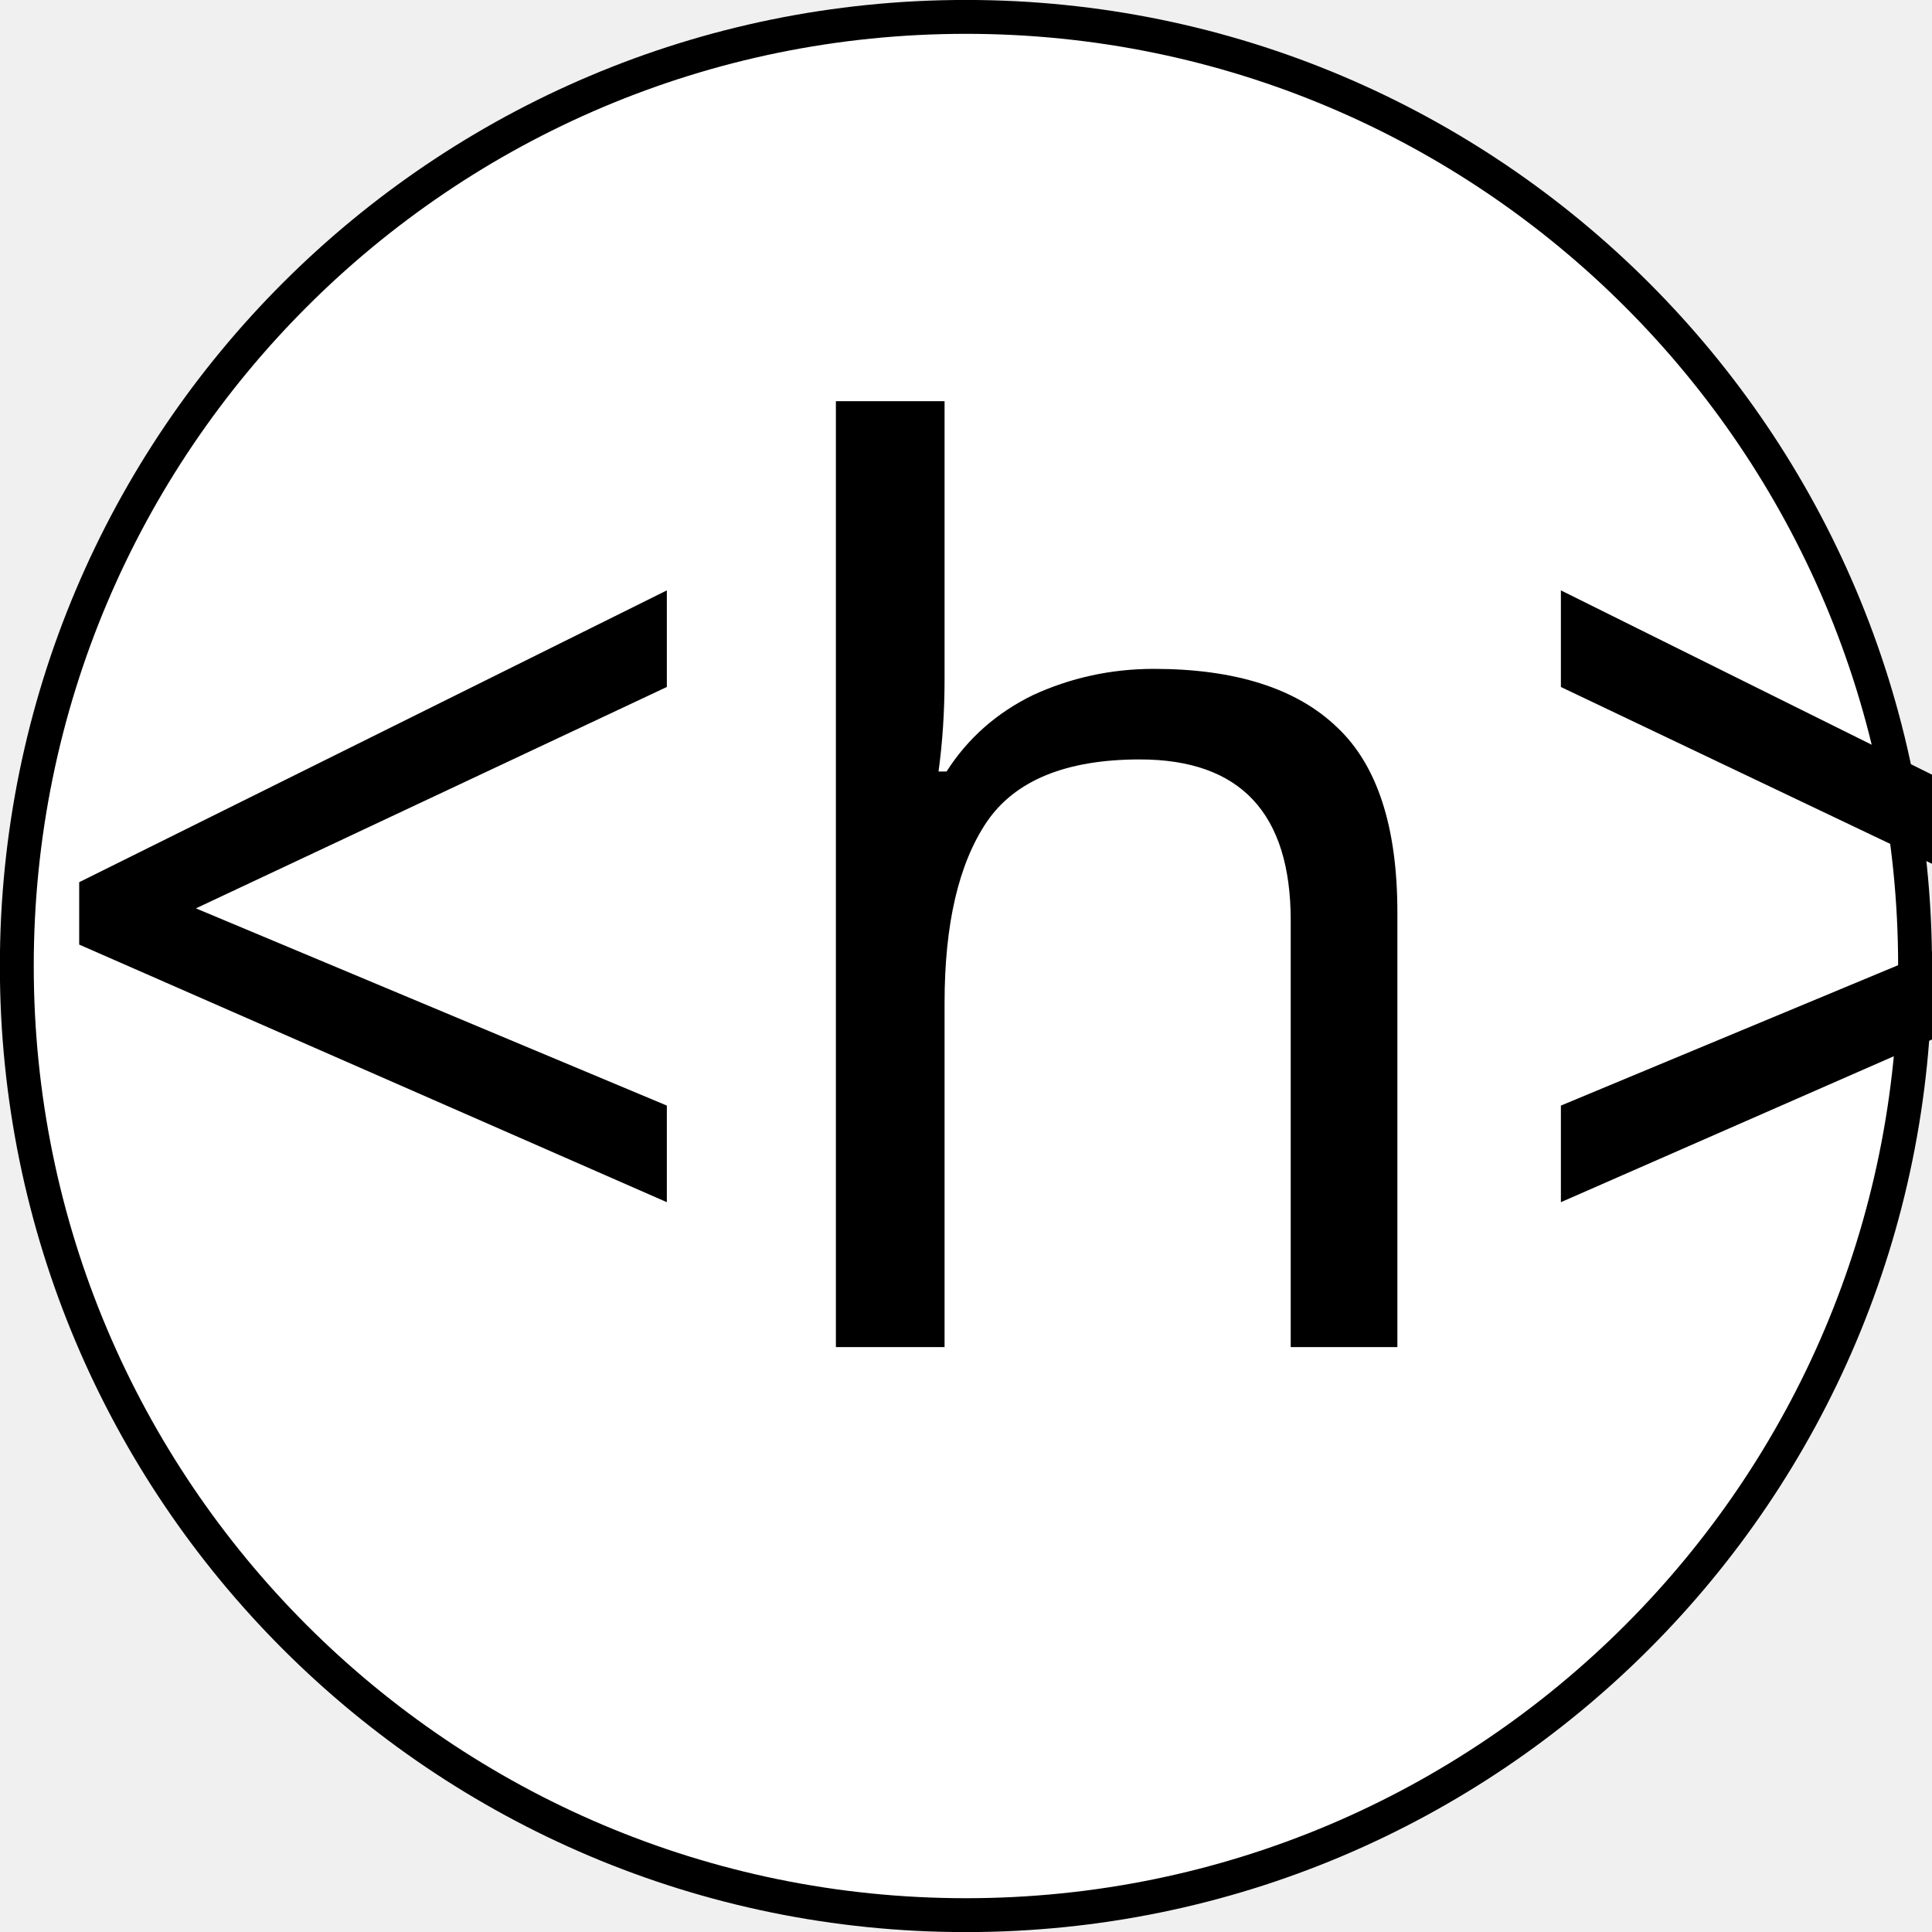
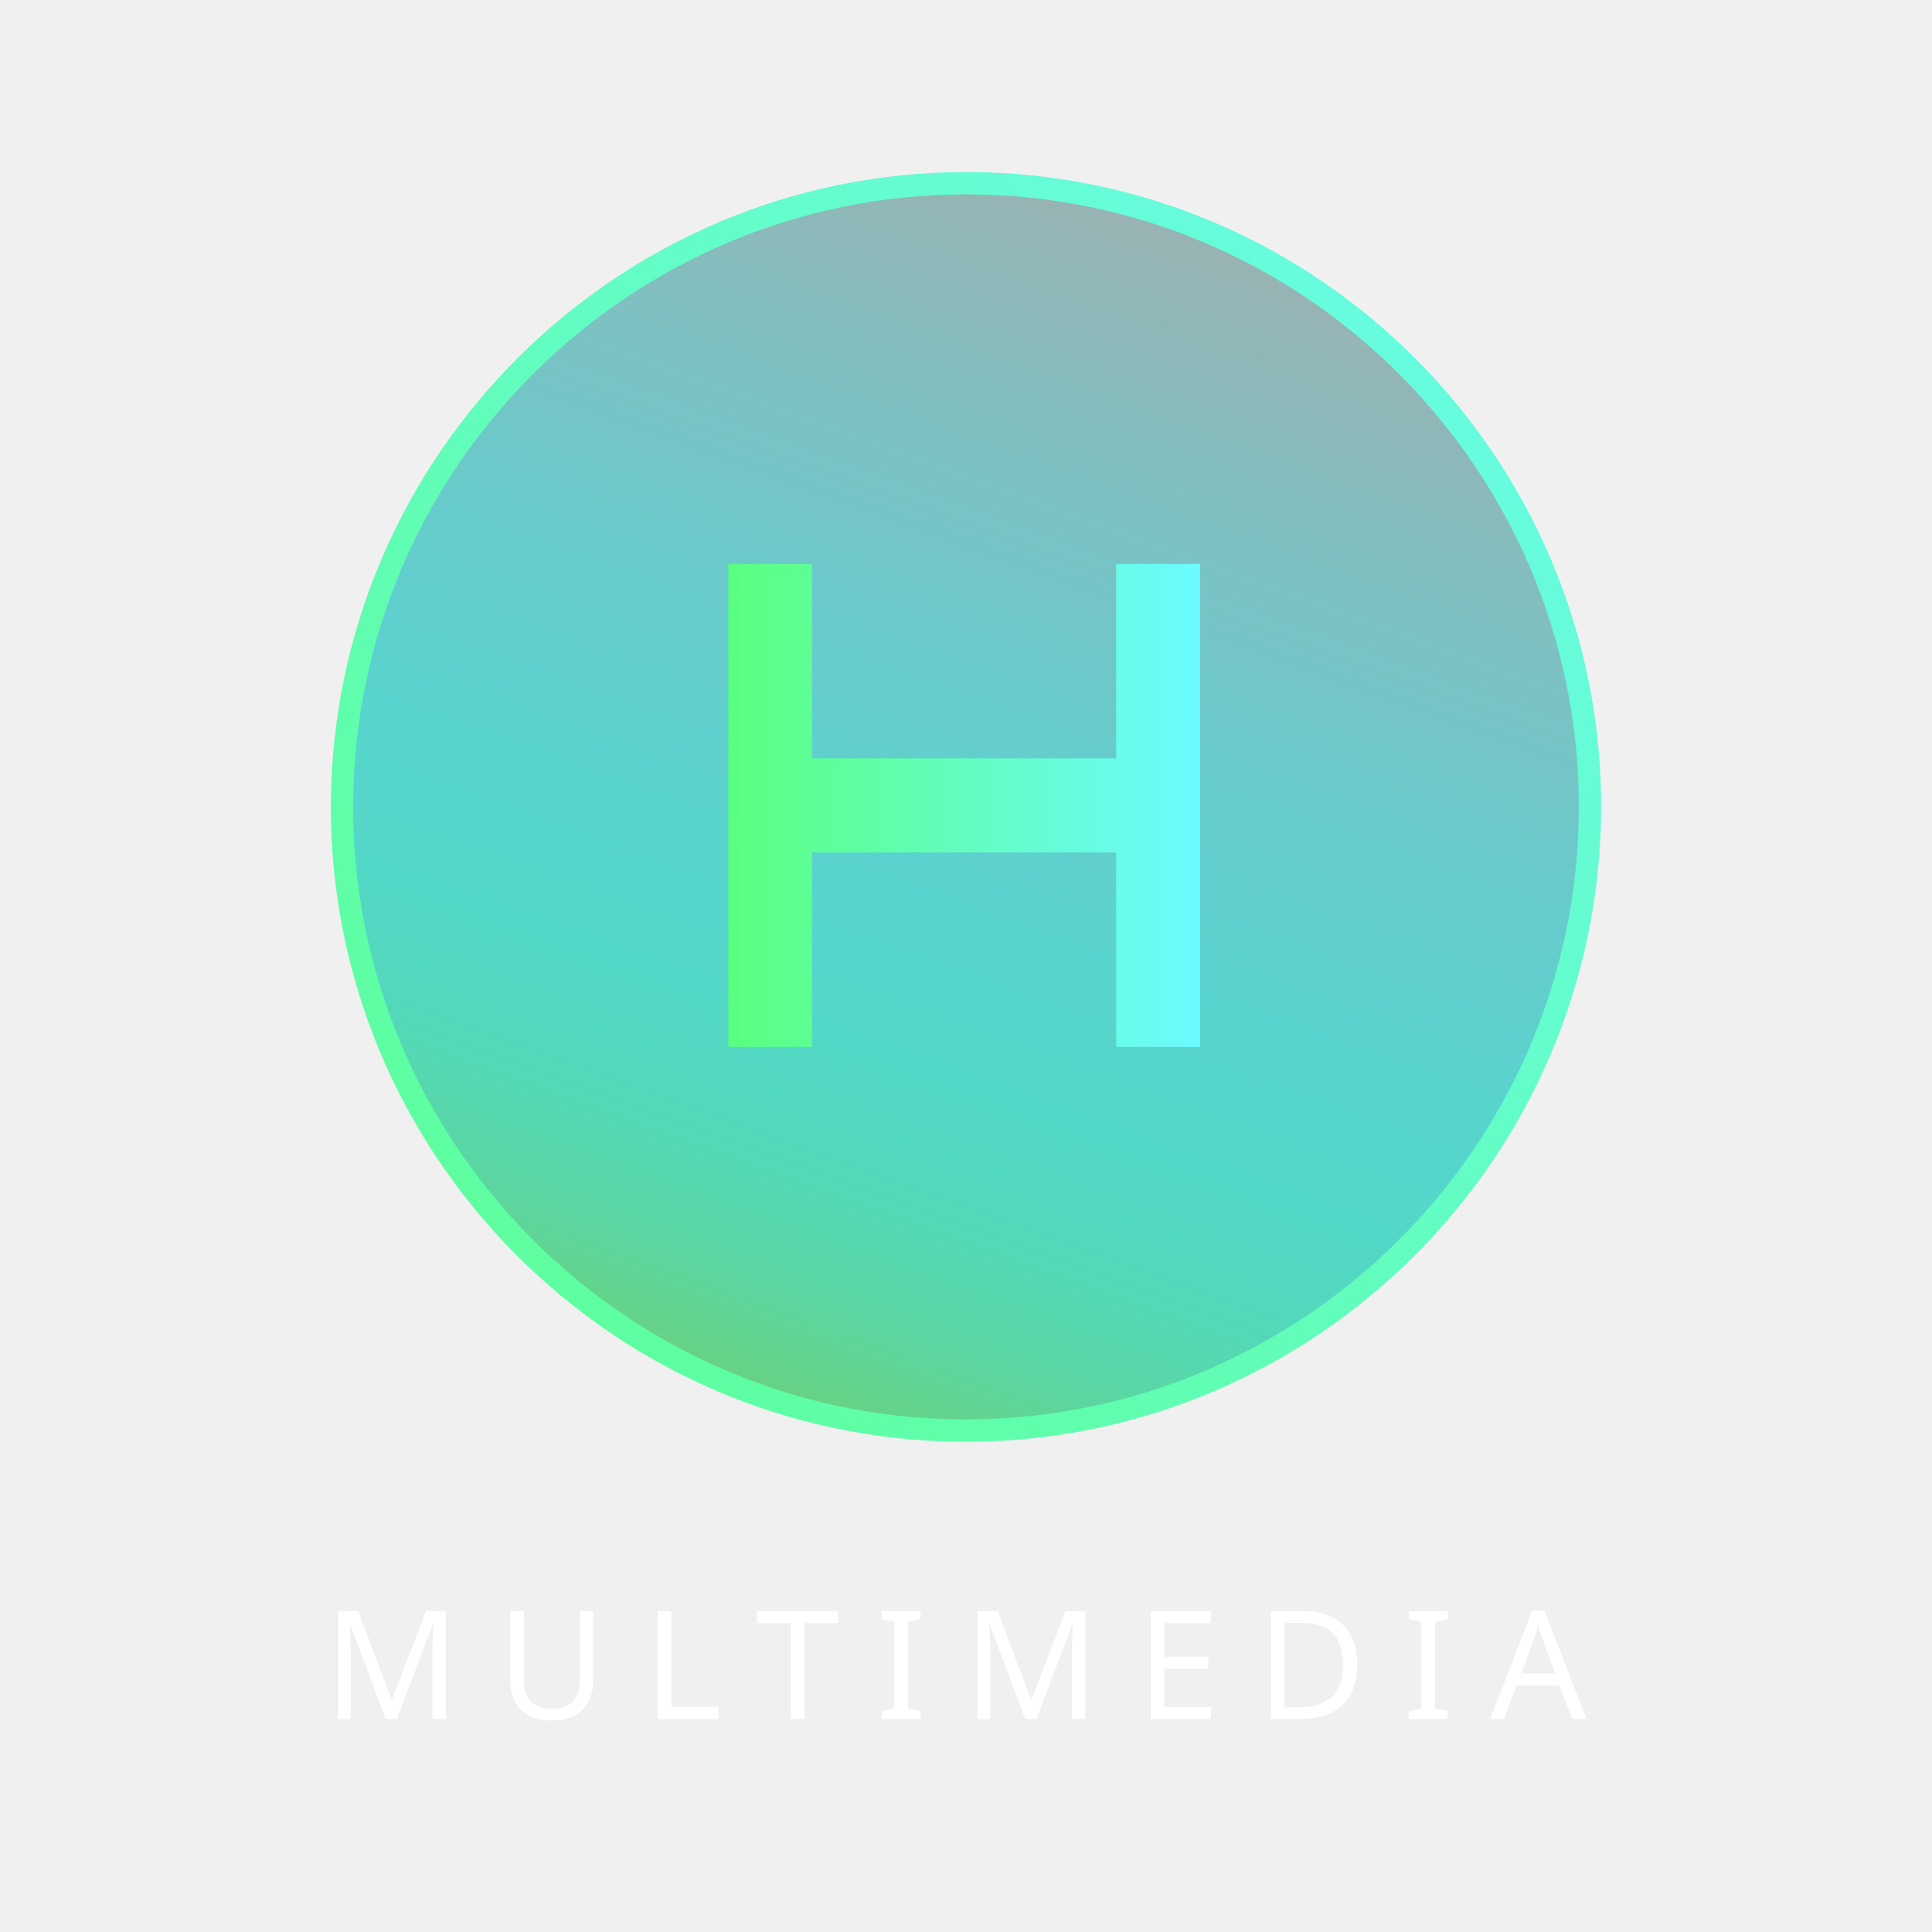
- <svg xmlns="http://www.w3.org/2000/svg" width="15mm" height="15mm" viewBox="0 0 15 15" version="1.1" id="svg8">
-   <defs id="defs2" />
-   <g id="layer1" transform="translate(-66.24844,-93.76785)">
-     <circle style="fill:#ffffff;fill-opacity:1;stroke:#000000;stroke-width:0.263;stroke-opacity:1" id="path814" cx="73.748" cy="101.268" r="7.369" />
-     <text xml:space="preserve" style="font-style:normal;font-weight:normal;font-size:9.669px;line-height:1.25;font-family:sans-serif;letter-spacing:0px;word-spacing:0px;fill:#000000;fill-opacity:1;stroke:none;stroke-width:0.242" x="66.377" y="104.228" id="text817">
-       <tspan id="tspan815" x="66.377" y="104.228" style="font-style:normal;font-variant:normal;font-weight:normal;font-stretch:normal;font-family:Carlito;-inkscape-font-specification:Carlito;stroke-width:0.242">&lt;h&gt;</tspan>
-     </text>
-   </g>
+ <svg xmlns="http://www.w3.org/2000/svg" xmlns:ns2="&amp;#38;ns_ai;" xmlns:xlink="http://www.w3.org/1999/xlink" version="1.1" x="0px" y="0px" viewBox="0 0 320 320" style="enable-background:new 0 0 320 320;" xml:space="preserve" id="svg2">
+   <defs id="defs1290">
+     <linearGradient id="linearGradient4270" gradientUnits="userSpaceOnUse" x1="145.329" y1="203.895" x2="191.628" y2="70.364">
+       <stop offset="0" style="stop-color:#59FF7F" id="stop928-1" />
+       <stop offset="1" style="stop-color:#6BFBFF" id="stop930-6" />
+     </linearGradient>
+     <linearGradient xlink:href="#SVGID_94_" id="linearGradient4310" x1="106.102" y1="133.4" x2="184.237" y2="133.4" gradientUnits="userSpaceOnUse" />
+   </defs>
+   <style type="text/css" id="style4">
+ 	.st0{display:none;}
+ 	.st1{display:inline;}
+ 	.st2{opacity:0.4;fill:url(#SVGID_1_);}
+ 	.st3{fill:url(#SVGID_2_);}
+ 	.st4{fill:#FFFFFF;}
+ 	.st5{font-family:'Roboto-Regular';}
+ 	.st6{font-size:25px;}
+ 	.st7{letter-spacing:6;}
+ 	.st8{fill:url(#SVGID_3_);}
+ 	.st9{fill:url(#SVGID_4_);}
+ 	.st10{fill:url(#SVGID_5_);}
+ 	.st11{fill:url(#SVGID_6_);}
+ 	.st12{fill:url(#SVGID_7_);}
+ 	.st13{fill:url(#SVGID_8_);}
+ 	.st14{fill:url(#SVGID_9_);}
+ 	.st15{fill:url(#SVGID_10_);}
+ 	.st16{fill:url(#SVGID_11_);}
+ 	.st17{fill:url(#SVGID_12_);}
+ 	.st18{fill:url(#SVGID_13_);}
+ 	.st19{fill:url(#SVGID_14_);}
+ 	.st20{fill:url(#SVGID_15_);}
+ 	.st21{fill:url(#SVGID_16_);}
+ 	.st22{fill:url(#SVGID_17_);}
+ 	.st23{fill:url(#SVGID_18_);}
+ 	.st24{opacity:0.29;}
+ 	.st25{fill:url(#SVGID_19_);}
+ 	.st26{fill:url(#SVGID_20_);}
+ 	.st27{fill:url(#SVGID_21_);}
+ 	.st28{fill:url(#SVGID_22_);}
+ 	.st29{fill:url(#SVGID_23_);}
+ 	.st30{fill:url(#SVGID_24_);}
+ 	.st31{fill:url(#SVGID_25_);}
+ 	.st32{fill:url(#SVGID_26_);}
+ 	.st33{fill:url(#SVGID_27_);}
+ 	.st34{fill:url(#SVGID_28_);}
+ 	.st35{fill:url(#SVGID_29_);}
+ 	.st36{fill:url(#SVGID_30_);}
+ 	.st37{fill:url(#SVGID_31_);}
+ 	.st38{fill:url(#SVGID_32_);}
+ 	.st39{fill:url(#SVGID_33_);}
+ 	.st40{fill:url(#SVGID_34_);}
+ 	.st41{fill:url(#SVGID_35_);}
+ 	.st42{fill:url(#SVGID_36_);}
+ 	.st43{opacity:0.4;fill:url(#SVGID_37_);}
+ 	.st44{fill:url(#SVGID_38_);}
+ 	.st45{fill:url(#SVGID_39_);}
+ 	.st46{fill:url(#SVGID_40_);}
+ 	.st47{fill:url(#SVGID_41_);}
+ 	.st48{fill:url(#SVGID_42_);}
+ 	.st49{fill:url(#SVGID_43_);}
+ 	.st50{fill:url(#SVGID_44_);}
+ 	.st51{display:inline;opacity:0.29;}
+ 	.st52{display:inline;fill:url(#SVGID_45_);}
+ 	.st53{display:inline;fill:url(#SVGID_46_);}
+ 	.st54{display:inline;fill:#FFFFFF;}
+ 	.st55{display:inline;fill:url(#SVGID_47_);}
+ 	.st56{display:inline;fill:url(#SVGID_48_);}
+ 	.st57{display:inline;fill:url(#SVGID_49_);}
+ 	.st58{display:inline;fill:url(#SVGID_50_);}
+ 	.st59{display:inline;fill:url(#SVGID_51_);}
+ 	.st60{display:inline;fill:url(#SVGID_52_);}
+ 	.st61{opacity:0.4;fill:url(#SVGID_53_);}
+ 	.st62{fill:url(#SVGID_54_);}
+ 	.st63{fill:url(#SVGID_55_);}
+ 	.st64{fill:url(#SVGID_56_);}
+ 	.st65{fill:url(#SVGID_57_);}
+ 	.st66{fill:url(#SVGID_58_);}
+ 	.st67{opacity:0.4;fill:url(#SVGID_59_);}
+ 	.st68{fill:url(#SVGID_60_);}
+ 	.st69{fill:url(#SVGID_61_);}
+ 	.st70{fill:url(#SVGID_62_);}
+ 	.st71{fill:url(#SVGID_63_);}
+ 	.st72{fill:url(#SVGID_64_);}
+ 	.st73{fill:url(#SVGID_65_);}
+ 	.st74{fill:url(#SVGID_66_);}
+ 	.st75{fill:url(#SVGID_67_);}
+ 	.st76{fill:url(#SVGID_68_);}
+ 	.st77{fill:url(#SVGID_69_);}
+ 	.st78{fill:url(#SVGID_70_);}
+ 	.st79{fill:url(#SVGID_71_);}
+ 	.st80{fill:url(#SVGID_72_);}
+ 	.st81{fill:url(#SVGID_73_);}
+ 	.st82{fill:url(#SVGID_74_);}
+ 	.st83{fill:url(#SVGID_75_);}
+ 	.st84{fill:url(#SVGID_76_);}
+ 	.st85{fill:url(#SVGID_77_);}
+ 	.st86{fill:url(#SVGID_78_);}
+ 	.st87{fill:url(#SVGID_79_);}
+ 	.st88{fill:url(#SVGID_80_);}
+ 	.st89{fill:url(#SVGID_81_);}
+ 	.st90{fill:url(#SVGID_82_);}
+ 	.st91{fill:url(#SVGID_83_);}
+ 	.st92{fill:url(#SVGID_84_);}
+ 	.st93{fill:url(#SVGID_85_);}
+ 	.st94{fill:url(#SVGID_86_);}
+ 	.st95{opacity:0.4;fill:url(#SVGID_87_);}
+ 	.st96{fill:url(#SVGID_88_);}
+ 	.st97{fill:url(#SVGID_89_);}
+ 	.st98{fill:url(#SVGID_90_);}
+ 	.st99{fill:url(#SVGID_91_);}
+ 	.st100{fill:url(#SVGID_92_);}
+ 	.st101{fill:url(#SVGID_93_);}
+ 	.st102{fill:url(#SVGID_94_);}
+ 	.st103{opacity:0.4;fill:url(#SVGID_95_);}
+ 	.st104{fill:url(#SVGID_96_);}
+ 	.st105{fill:url(#SVGID_97_);}
+ 	.st106{fill:url(#SVGID_98_);}
+ 	.st107{fill:url(#SVGID_99_);}
+ 	.st108{fill:url(#SVGID_100_);}
+ 	.st109{fill:url(#SVGID_101_);}
+ 	.st110{display:inline;fill:url(#SVGID_102_);}
+ 	.st111{display:inline;fill:url(#SVGID_103_);}
+ 	.st112{fill:url(#SVGID_104_);}
+ 	.st113{fill:url(#SVGID_105_);}
+ 	.st114{fill:url(#SVGID_106_);}
+ 	.st115{fill:url(#SVGID_107_);}
+ 	.st116{fill:url(#SVGID_108_);}
+ 	.st117{opacity:0.4;fill:url(#SVGID_109_);}
+ 	.st118{fill:url(#SVGID_110_);}
+ 	.st119{fill:url(#SVGID_111_);}
+ 	.st120{fill:url(#SVGID_112_);}
+ 	.st121{fill:url(#SVGID_113_);}
+ 	.st122{fill:url(#SVGID_114_);}
+ 	.st123{opacity:0.4;fill:url(#SVGID_115_);}
+ 	.st124{fill:url(#SVGID_116_);}
+ 	.st125{fill:url(#SVGID_117_);}
+ 	.st126{fill:url(#SVGID_118_);}
+ 	.st127{display:inline;fill:url(#SVGID_119_);}
+ 	.st128{display:inline;fill:url(#SVGID_120_);}
+ 	.st129{fill:url(#SVGID_121_);}
+ 	.st130{fill:url(#SVGID_122_);}
+ </style>
+   <switch id="switch6">
+     <g ns2:extraneous="self" id="g8">
+       <g id="Multimedia_Inactive_copy">
+         <circle class="st24" cx="159.7" cy="133.4" r="101.9" id="circle884" />
+         <linearGradient id="SVGID_91_" gradientUnits="userSpaceOnUse" x1="115.932" y1="254.184" x2="256.385" y2="-133.527">
+           <stop offset="0" style="stop-color:#8BC53F" id="stop887" />
+           <stop offset="2.015080e-02" style="stop-color:#7CCB56;stop-opacity:0.968" id="stop889" />
+           <stop offset="6.089833e-02" style="stop-color:#62D67D;stop-opacity:0.903" id="stop891" />
+           <stop offset="0.106" style="stop-color:#4BDFA0;stop-opacity:0.831" id="stop893" />
+           <stop offset="0.154" style="stop-color:#38E7BE;stop-opacity:0.754" id="stop895" />
+           <stop offset="0.208" style="stop-color:#28EED6;stop-opacity:0.668" id="stop897" />
+           <stop offset="0.268" style="stop-color:#1CF3E8;stop-opacity:0.572" id="stop899" />
+           <stop offset="0.339" style="stop-color:#13F6F5;stop-opacity:0.458" id="stop901" />
+           <stop offset="0.432" style="stop-color:#0EF8FD;stop-opacity:0.31" id="stop903" />
+           <stop offset="0.626" style="stop-color:#0DF9FF;stop-opacity:0" id="stop905" />
+         </linearGradient>
+         <circle class="st99" cx="159.7" cy="133.4" r="101.9" id="circle907" />
+         <linearGradient id="SVGID_92_" gradientUnits="userSpaceOnUse" x1="4.048" y1="287.949" x2="320.486" y2="-15.403" gradientTransform="matrix(1 5.464556e-03 -5.464556e-03 1 -2.0192 -3.0212)">
+           <stop offset="0" style="stop-color:#59FF7F" id="stop910" />
+           <stop offset="1" style="stop-color:#6BFBFF" id="stop912" />
+         </linearGradient>
+         <path class="st100" d="M160,238.8c-0.2,0-0.4,0-0.6,0c-58-0.3-104.9-47.7-104.6-105.7C55.2,75.3,102.3,28.5,160,28.5     c0.2,0,0.4,0,0.6,0c58,0.3,104.9,47.7,104.6,105.7l0,0C264.8,192,217.7,238.8,160,238.8z M160,32.2     c-55.7,0-101.2,45.2-101.5,100.9c-0.3,55.9,45,101.7,100.9,102c0.2,0,0.4,0,0.6,0c55.7,0,101.2-45.2,101.5-100.9     c0.3-55.9-45-101.7-100.9-102C160.4,32.2,160.2,32.2,160,32.2z" id="path914" />
+         <g id="g916">
+           <text transform="matrix(1 0 0 1 53.5841 284.7119)" class="st4 st5 st6 st7" id="text918">MULTIMEDIA</text>
+           <linearGradient id="SVGID_93_" gradientUnits="userSpaceOnUse" x1="140.544" y1="202.236" x2="186.844" y2="68.705">
+             <stop offset="0" style="stop-color:#59FF7F" id="stop921" />
+             <stop offset="1" style="stop-color:#6BFBFF" id="stop923" />
+           </linearGradient>
+           <linearGradient id="SVGID_94_" gradientUnits="userSpaceOnUse" x1="145.329" y1="203.895" x2="191.629" y2="70.364">
+             <stop offset="0" style="stop-color:#59FF7F" id="stop928" />
+             <stop offset="1" style="stop-color:#6BFBFF" id="stop930" />
+           </linearGradient>
+           <g id="g4299" transform="translate(14.5305,0)" style="fill-opacity:1.0;fill:url(#linearGradient4310)">
+             <rect y="93.4" x="106.102" height="80" width="13.898" id="rect4237" style="fill:url(#linearGradient4310);fill-opacity:1.0;stroke:none" />
+             <rect y="93.4" x="170.339" height="80" width="13.898" id="rect4237-0" style="fill:url(#linearGradient4310);fill-opacity:1.0;stroke:none" />
+             <rect y="125.603" x="108.983" height="15.593" width="71.186" id="rect4237-0-7" style="fill:url(#linearGradient4310);fill-opacity:1.0;stroke:none" />
+           </g>
+         </g>
+       </g>
+     </g>
+   </switch>
</svg>
